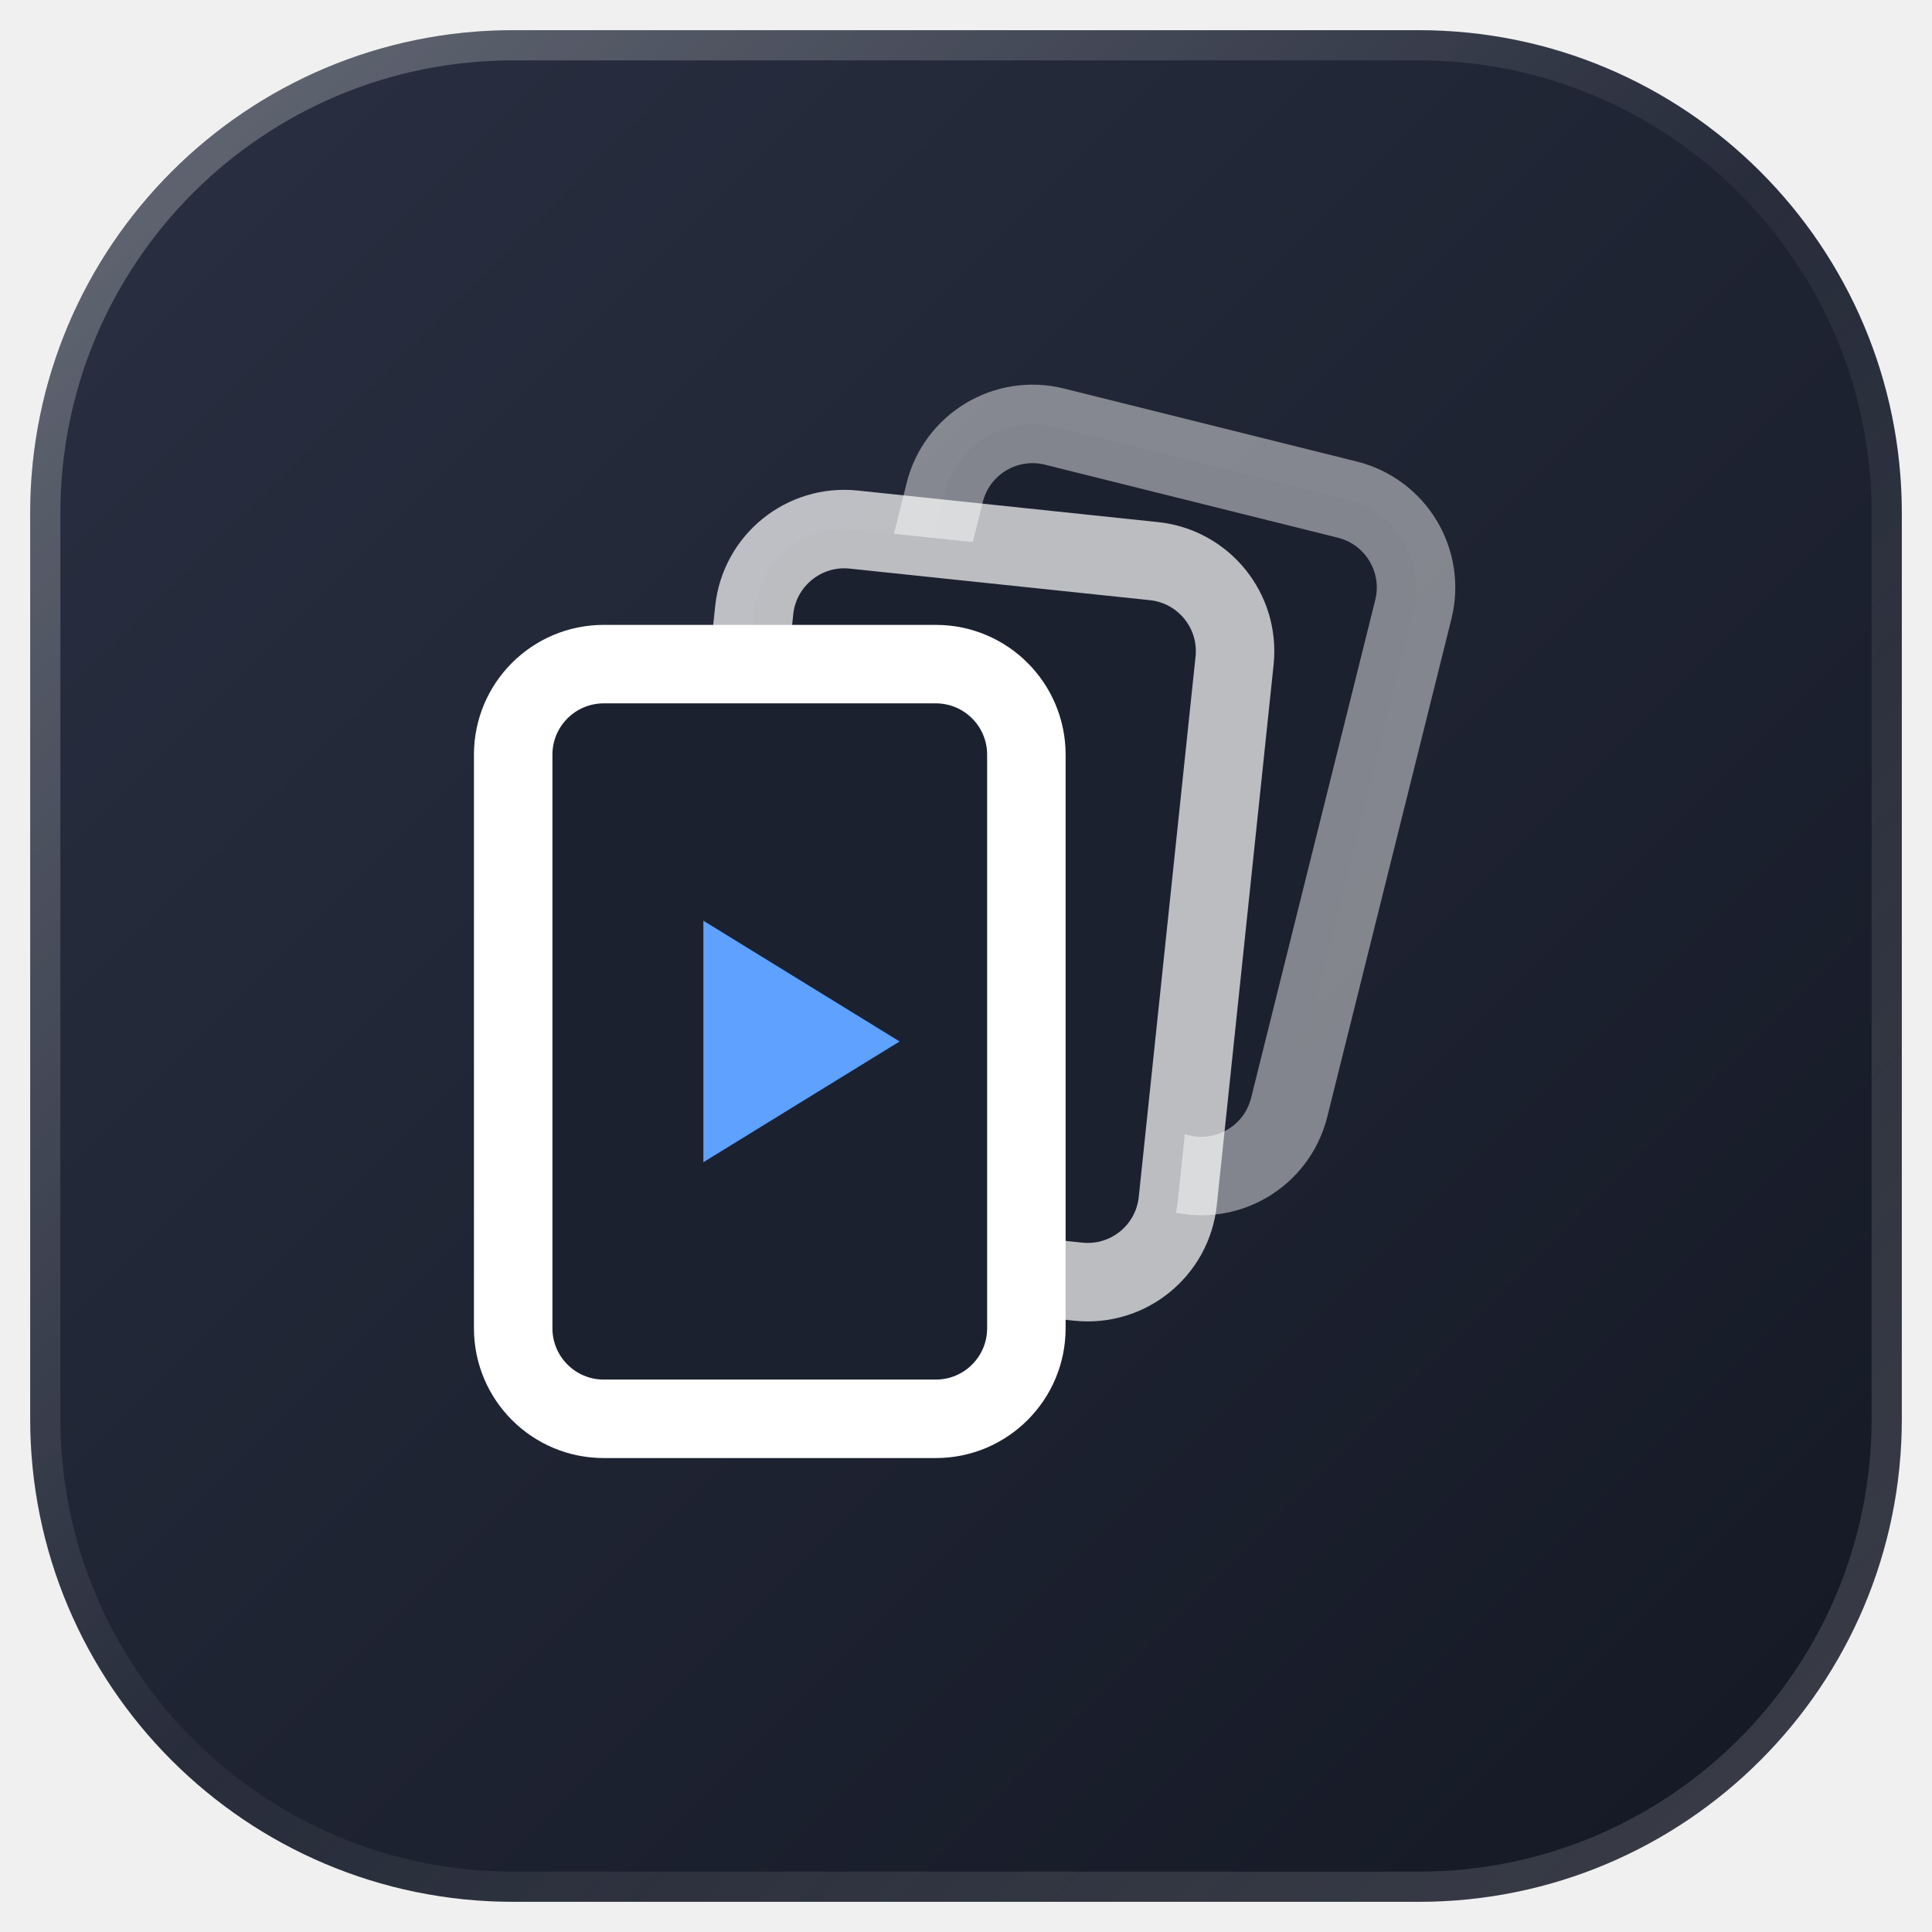
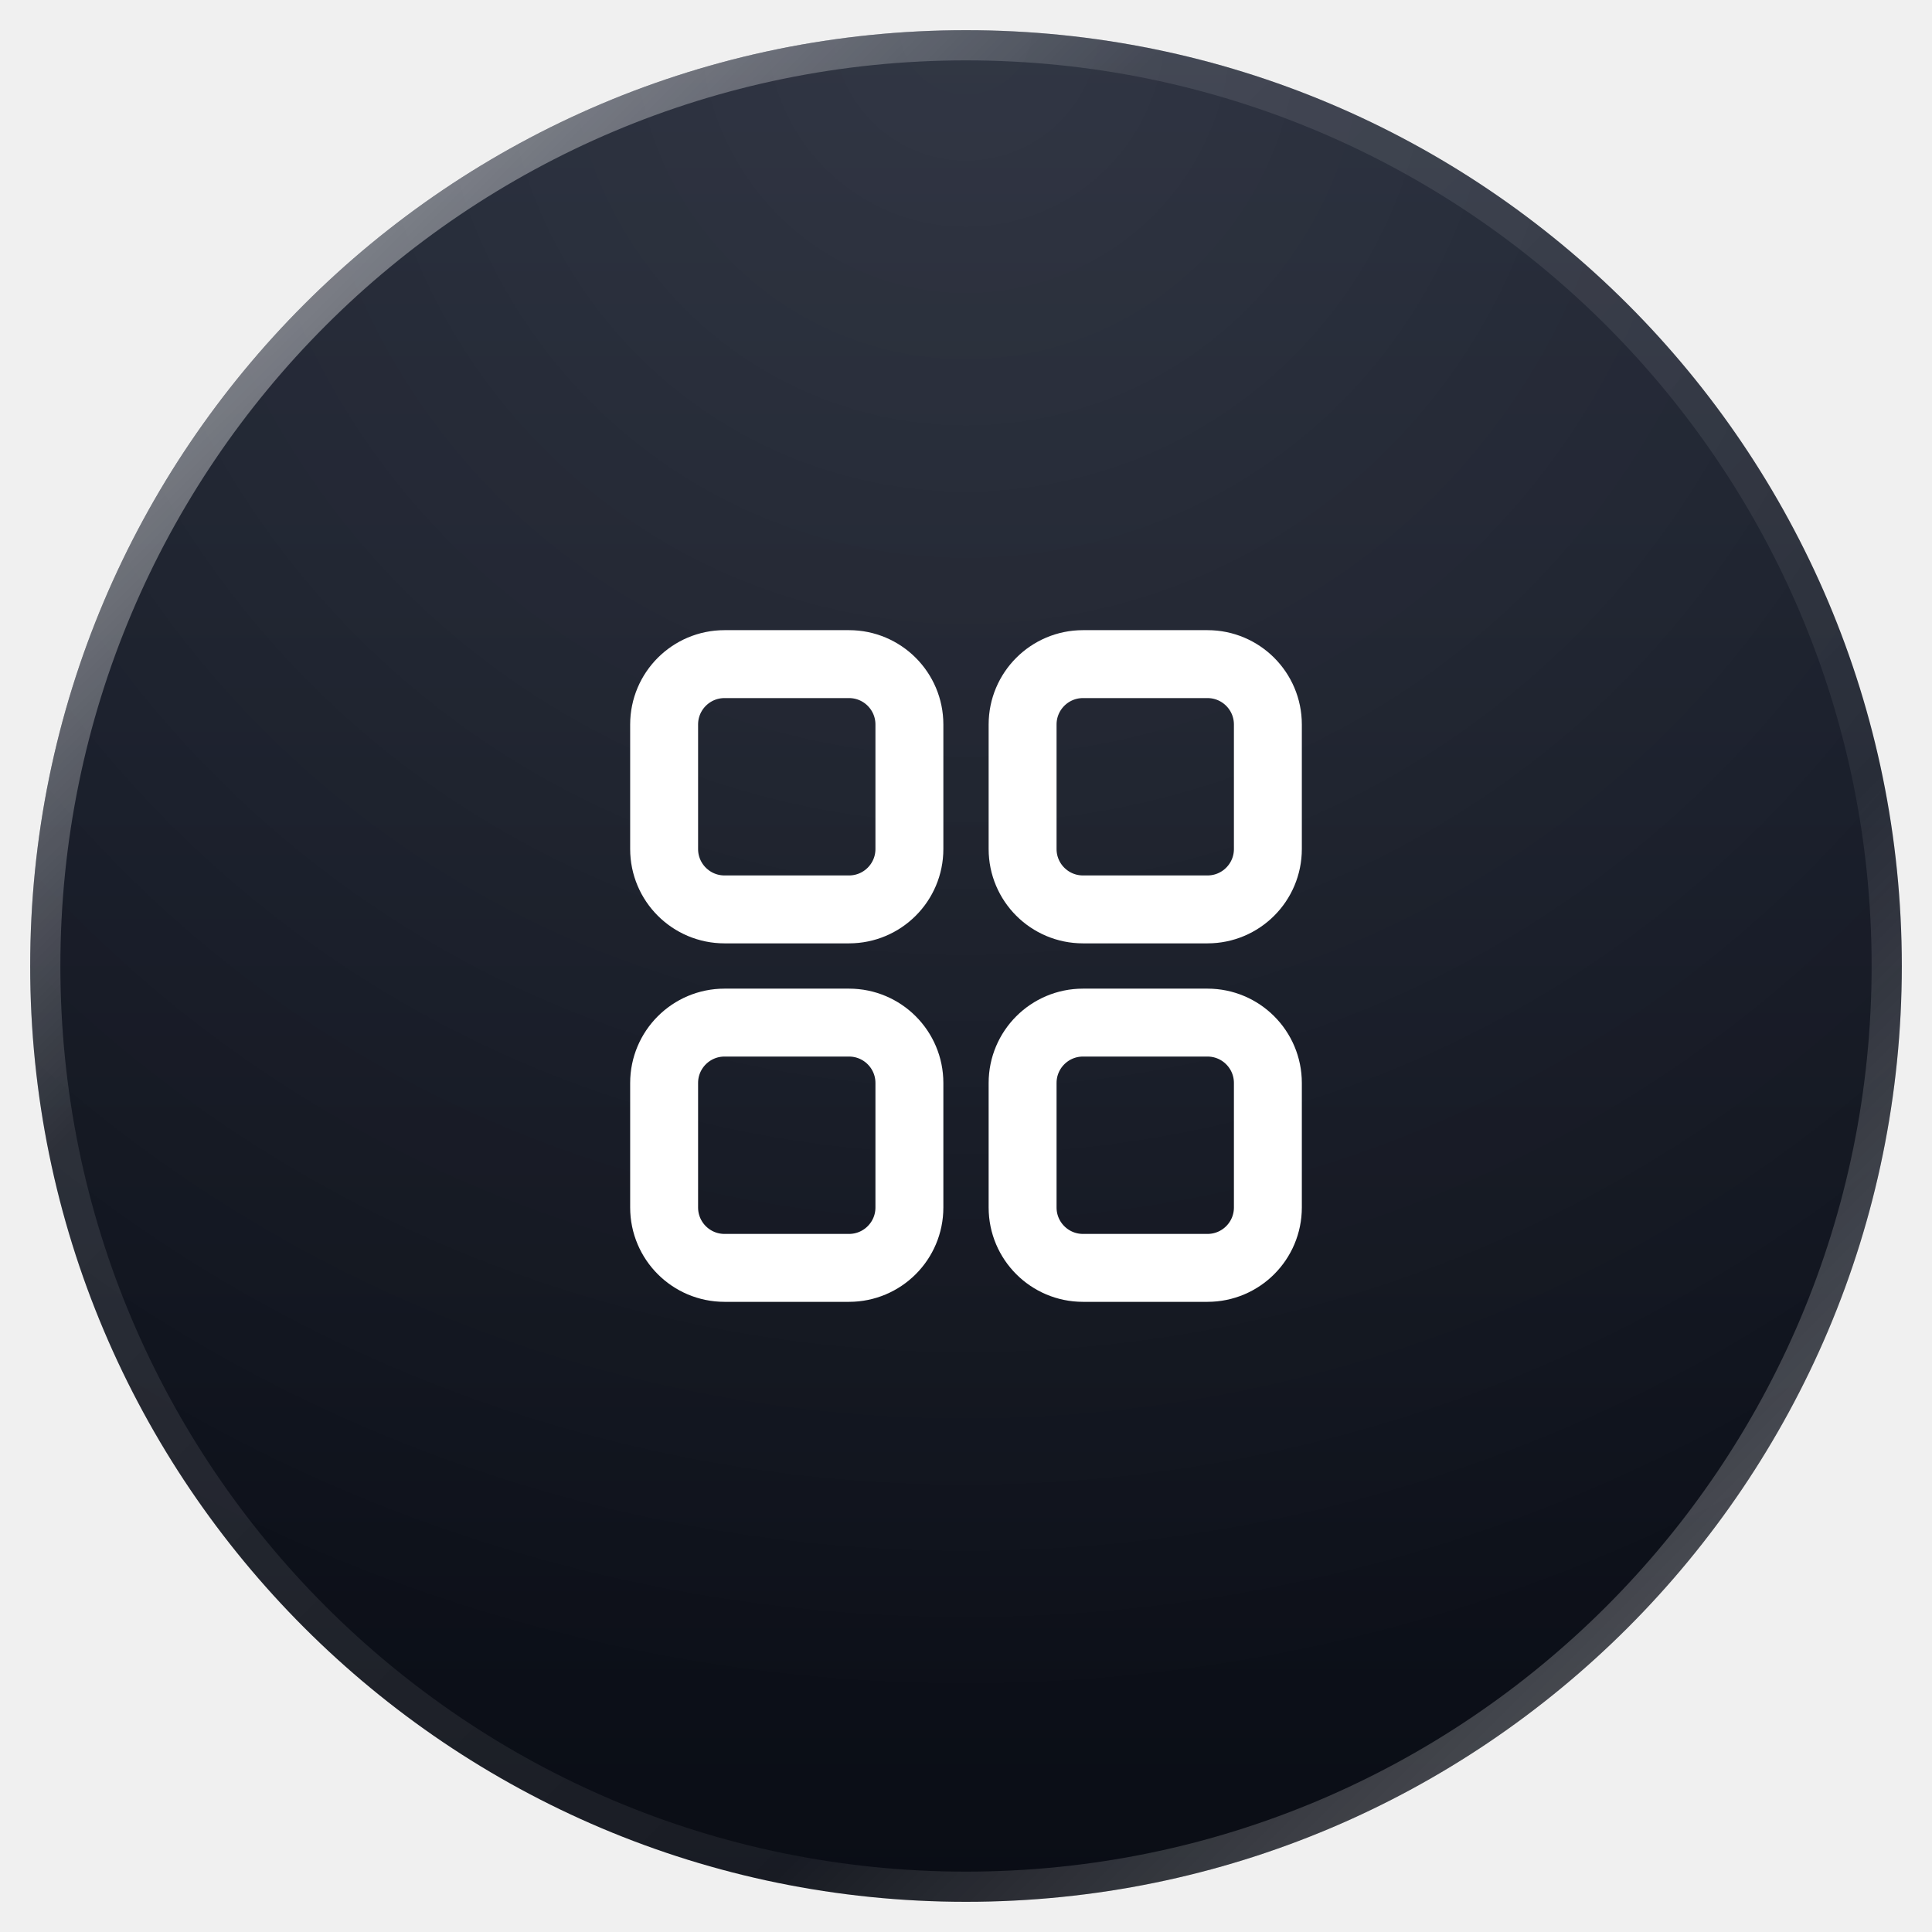
<svg xmlns="http://www.w3.org/2000/svg" viewBox="0 0 64 64" width="64" height="64">
  <defs>
-     <linearGradient id="t" x1="0" y1="0" x2="1" y2="1">
-       <stop offset="0" stop-color="#2A3042" />
-       <stop offset="1" stop-color="#141824" />
+     <linearGradient id="bg" x1="0" y1="0" x2="0" y2="1">
+       <stop offset="0" stop-color="#1B2130" />
+       <stop offset="1" stop-color="#0A0D15" />
    </linearGradient>
-     <linearGradient id="r" x1="0" y1="0" x2="1" y2="1">
-       <stop offset="0" stop-color="#fff" stop-opacity=".28" />
-       <stop offset=".5" stop-color="#fff" stop-opacity=".04" />
-       <stop offset="1" stop-color="#fff" stop-opacity=".16" />
+     <radialGradient id="glow" cx=".5" cy="0" r=".9">
+       <stop offset="0" stop-color="#fff" stop-opacity=".10" />
+       <stop offset="1" stop-color="#fff" stop-opacity="0" />
+     </radialGradient>
+     <linearGradient id="rim" x1="0" y1="0" x2="1" y2="1">
+       <stop offset="0" stop-color="#fff" stop-opacity=".62" />
+       <stop offset=".3" stop-color="#fff" stop-opacity=".1" />
+       <stop offset=".7" stop-color="#fff" stop-opacity=".06" />
+       <stop offset="1" stop-color="#fff" stop-opacity=".38" />
    </linearGradient>
  </defs>
-   <rect x="1" y="1" width="62" height="62" rx="16" fill="url(#t)" />
-   <rect x="1.5" y="1.5" width="61" height="61" rx="15.5" fill="none" stroke="url(#r)" />
-   <g fill="none" stroke="#fff" stroke-width="2.6" stroke-linecap="round" stroke-linejoin="round">
-     <rect x="29" y="15" width="16" height="23" rx="3" transform="rotate(14 37 26.5)" fill="#1C2130" stroke-opacity=".45" />
-     <rect x="24" y="18" width="16" height="24" rx="3" transform="rotate(6 32 30)" fill="#1C2130" stroke-opacity=".7" />
-     <rect x="17" y="22" width="17" height="25" rx="3" fill="#1C2130" />
-     <path d="M23.3 30.5v8l6.5-4z" fill="#5EA1FF" stroke="none" />
+   <circle cx="32" cy="32" r="31" fill="url(#bg)" />
+   <circle cx="32" cy="32" r="31" fill="url(#glow)" />
+   <circle cx="32" cy="32" r="30.5" fill="none" stroke="url(#rim)" />
+   <g transform="translate(17 17) scale(1.25)" fill="none" stroke="#fff" stroke-width="1.8" stroke-linecap="round" stroke-linejoin="round">
+     <rect x="4" y="4" width="6.5" height="6.5" rx="1.6" />
+     <rect x="13.5" y="4" width="6.5" height="6.5" rx="1.6" />
+     <rect x="4" y="13.5" width="6.5" height="6.5" rx="1.6" />
+     <rect x="13.5" y="13.5" width="6.5" height="6.5" rx="1.6" />
  </g>
</svg>
